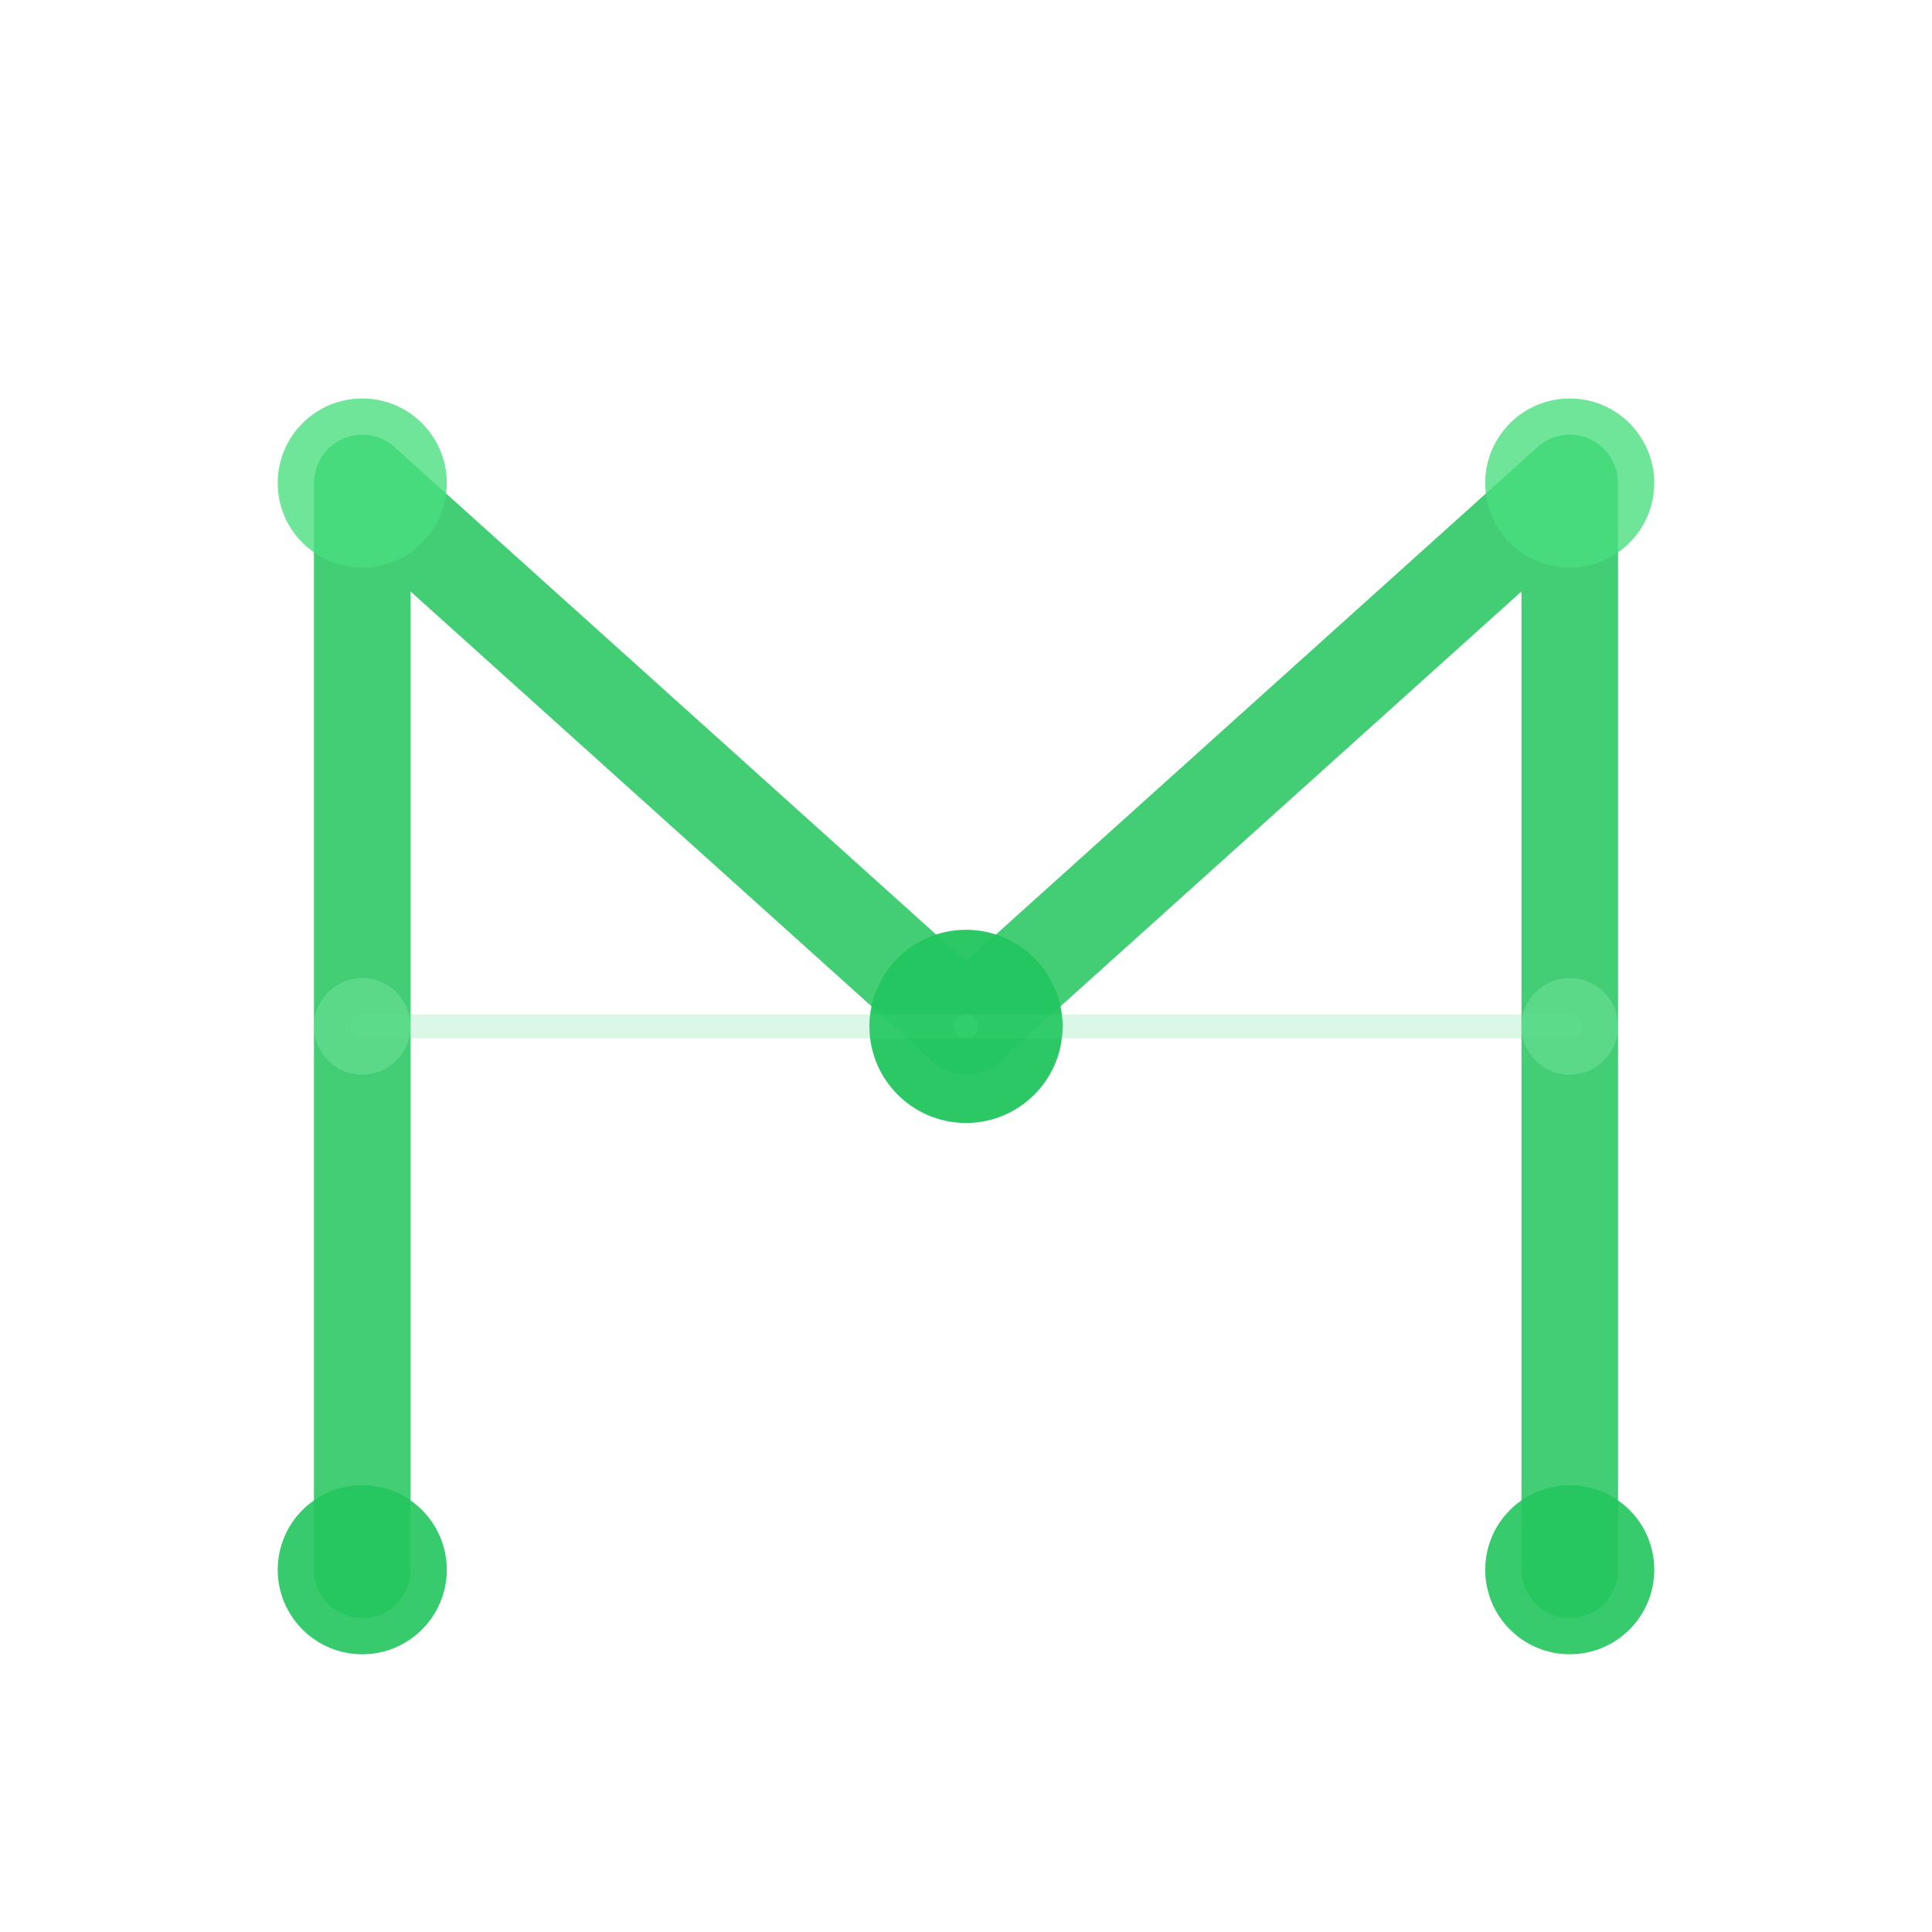
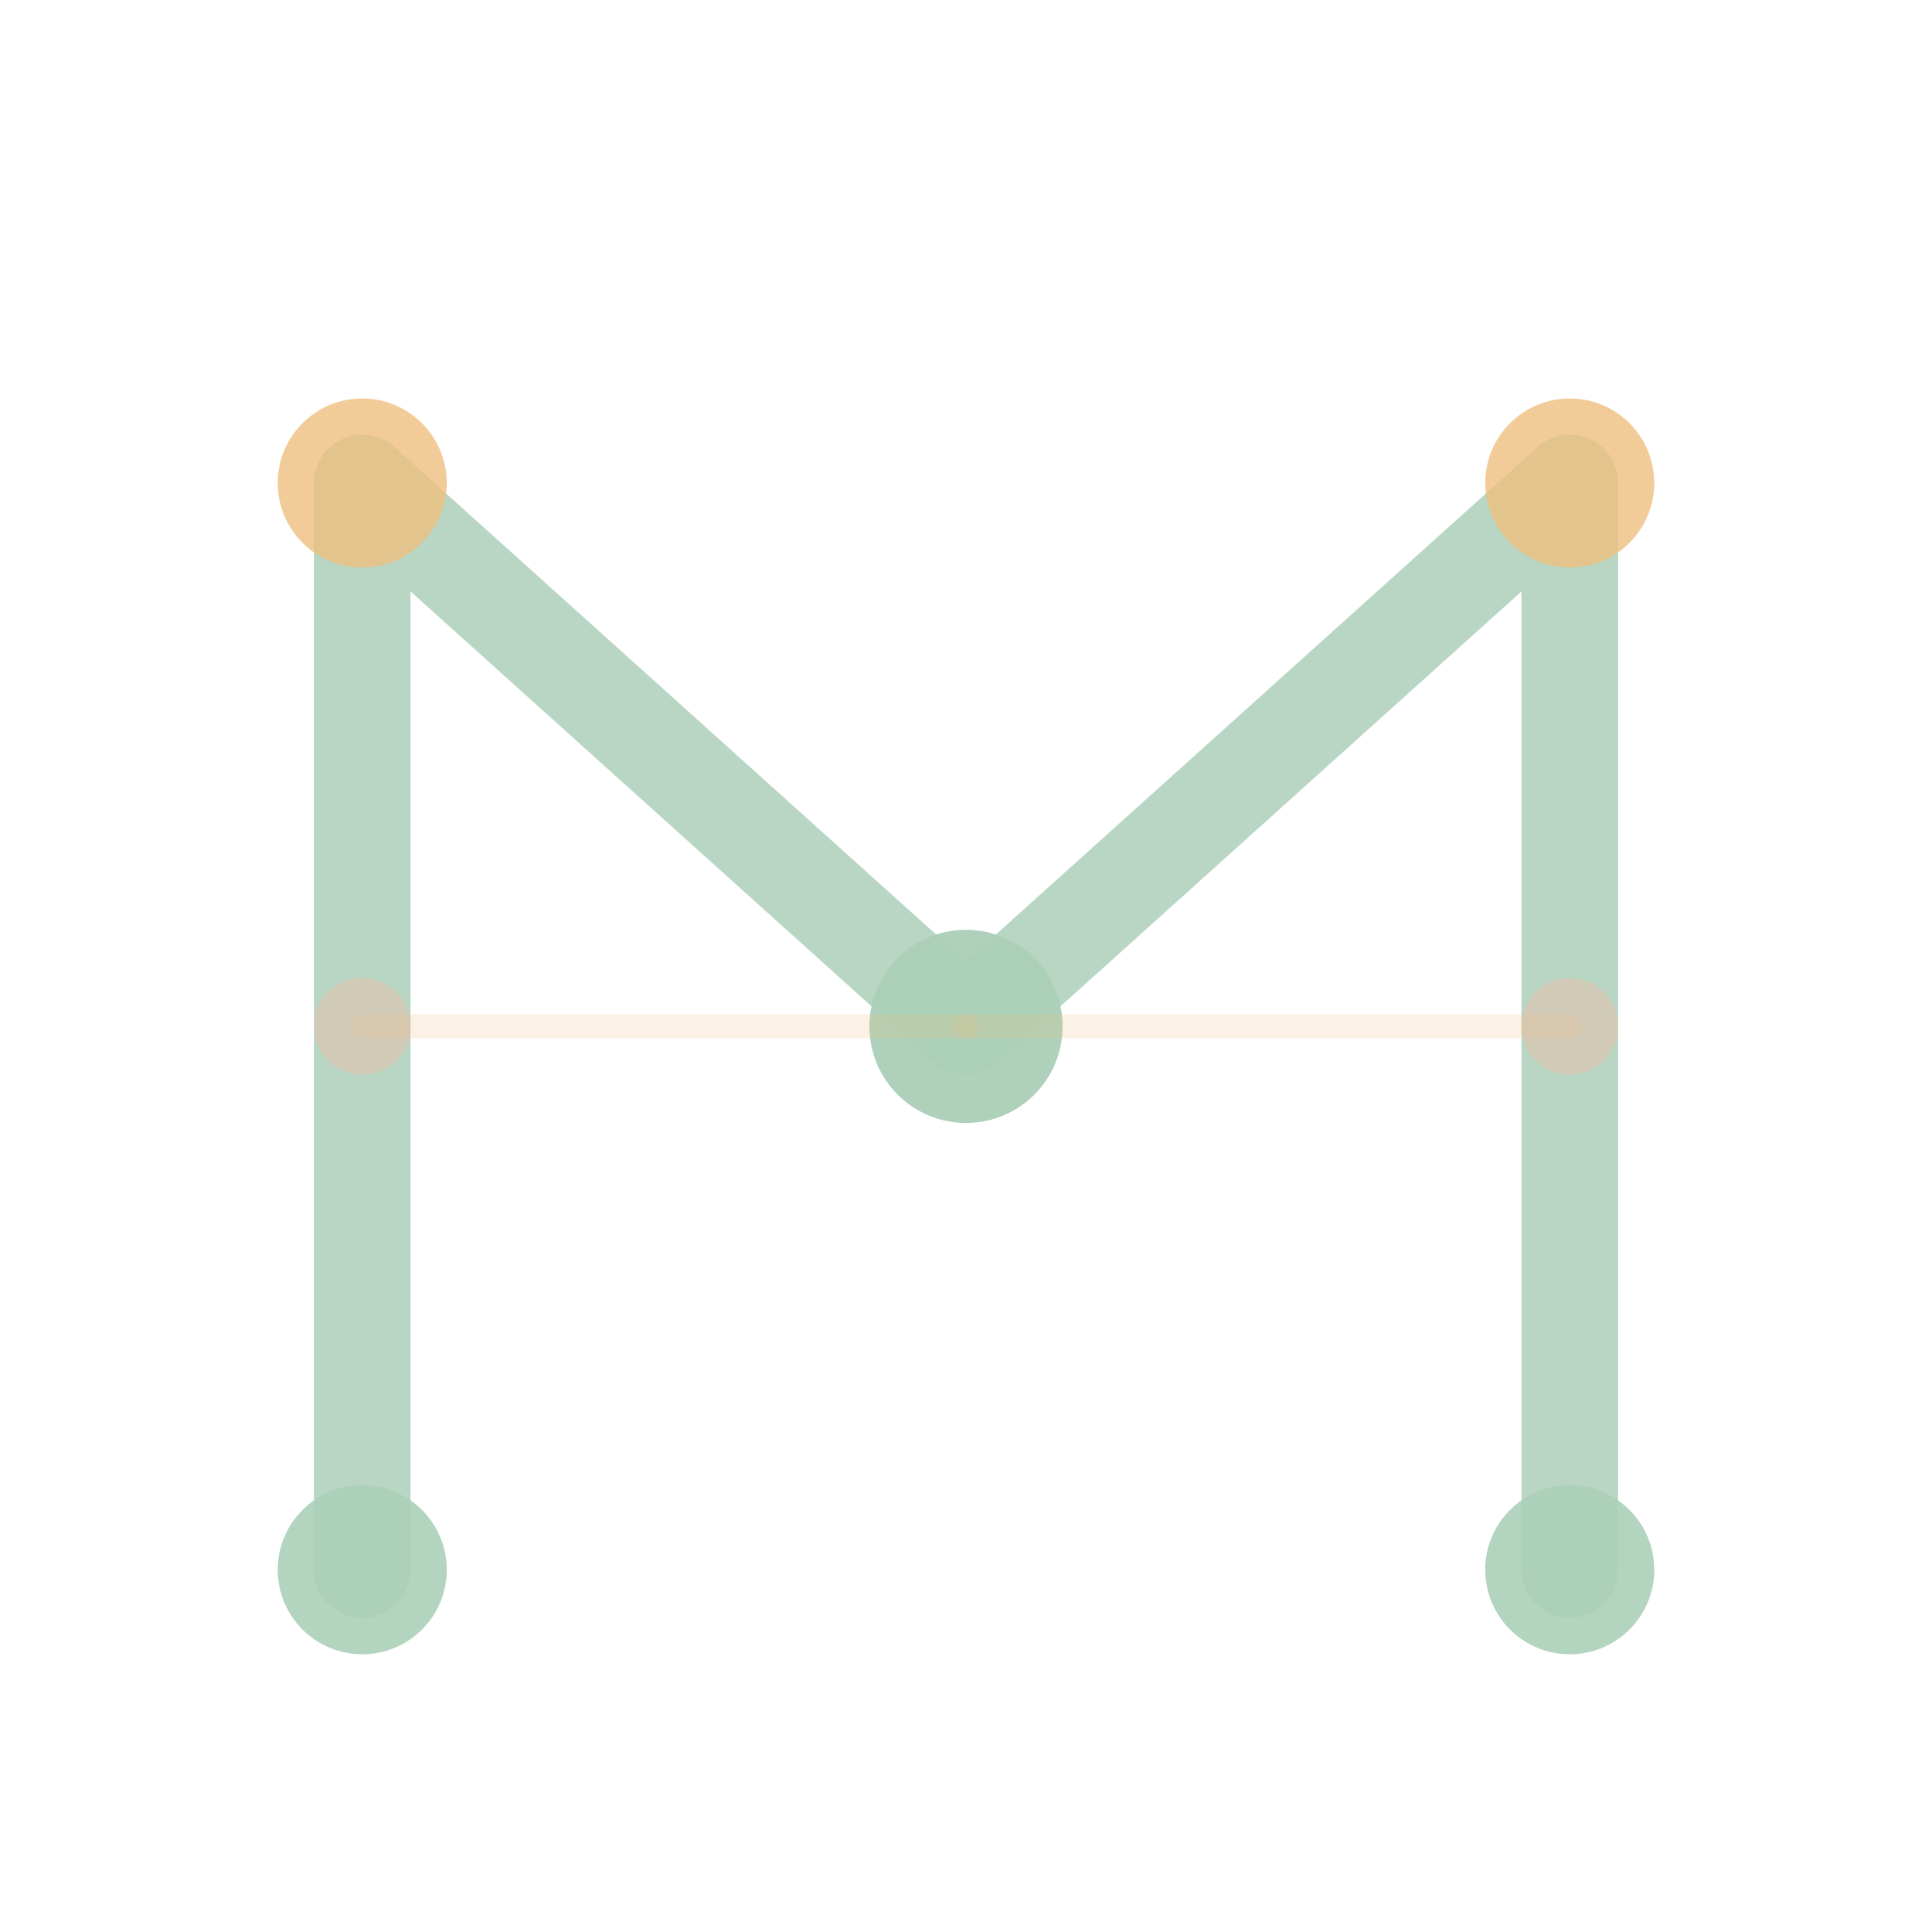
<svg xmlns="http://www.w3.org/2000/svg" viewBox="0 0 160 160" fill="none">
  <g stroke-linecap="round" stroke-linejoin="round">
-     <path d="M30,130 L30,40 L80,85 L130,40 L130,130" stroke="#22c55e" stroke-width="8" opacity="0.85" />
-     <circle cx="30" cy="130" r="7" fill="#22c55e" opacity="0.9" />
-     <circle cx="30" cy="40" r="7" fill="#4ade80" opacity="0.8" />
-     <circle cx="80" cy="85" r="8" fill="#22c55e" opacity="0.95" />
-     <circle cx="130" cy="40" r="7" fill="#4ade80" opacity="0.8" />
-     <circle cx="130" cy="130" r="7" fill="#22c55e" opacity="0.9" />
-     <line x1="30" y1="85" x2="80" y2="85" stroke="#4ade80" stroke-width="2" opacity="0.2" />
-     <line x1="80" y1="85" x2="130" y2="85" stroke="#4ade80" stroke-width="2" opacity="0.2" />
-     <circle cx="30" cy="85" r="4" fill="#86efac" opacity="0.35" />
-     <circle cx="130" cy="85" r="4" fill="#86efac" opacity="0.35" />
+     <path d="M30,130 L30,40 L80,85 L130,40 L130,130" stroke="#abcfb8" stroke-width="8" opacity="0.85" />
+     <circle cx="30" cy="130" r="7" fill="#abcfb8" opacity="0.9" />
+     <circle cx="30" cy="40" r="7" fill="#edbf7f" opacity="0.8" />
+     <circle cx="80" cy="85" r="8" fill="#abcfb8" opacity="0.95" />
+     <circle cx="130" cy="40" r="7" fill="#edbf7f" opacity="0.8" />
+     <circle cx="130" cy="130" r="7" fill="#abcfb8" opacity="0.9" />
+     <line x1="30" y1="85" x2="80" y2="85" stroke="#edbf7f" stroke-width="2" opacity="0.2" />
+     <line x1="80" y1="85" x2="130" y2="85" stroke="#edbf7f" stroke-width="2" opacity="0.2" />
+     <circle cx="30" cy="85" r="4" fill="#ffb4a1" opacity="0.35" />
+     <circle cx="130" cy="85" r="4" fill="#ffb4a1" opacity="0.35" />
  </g>
</svg>
